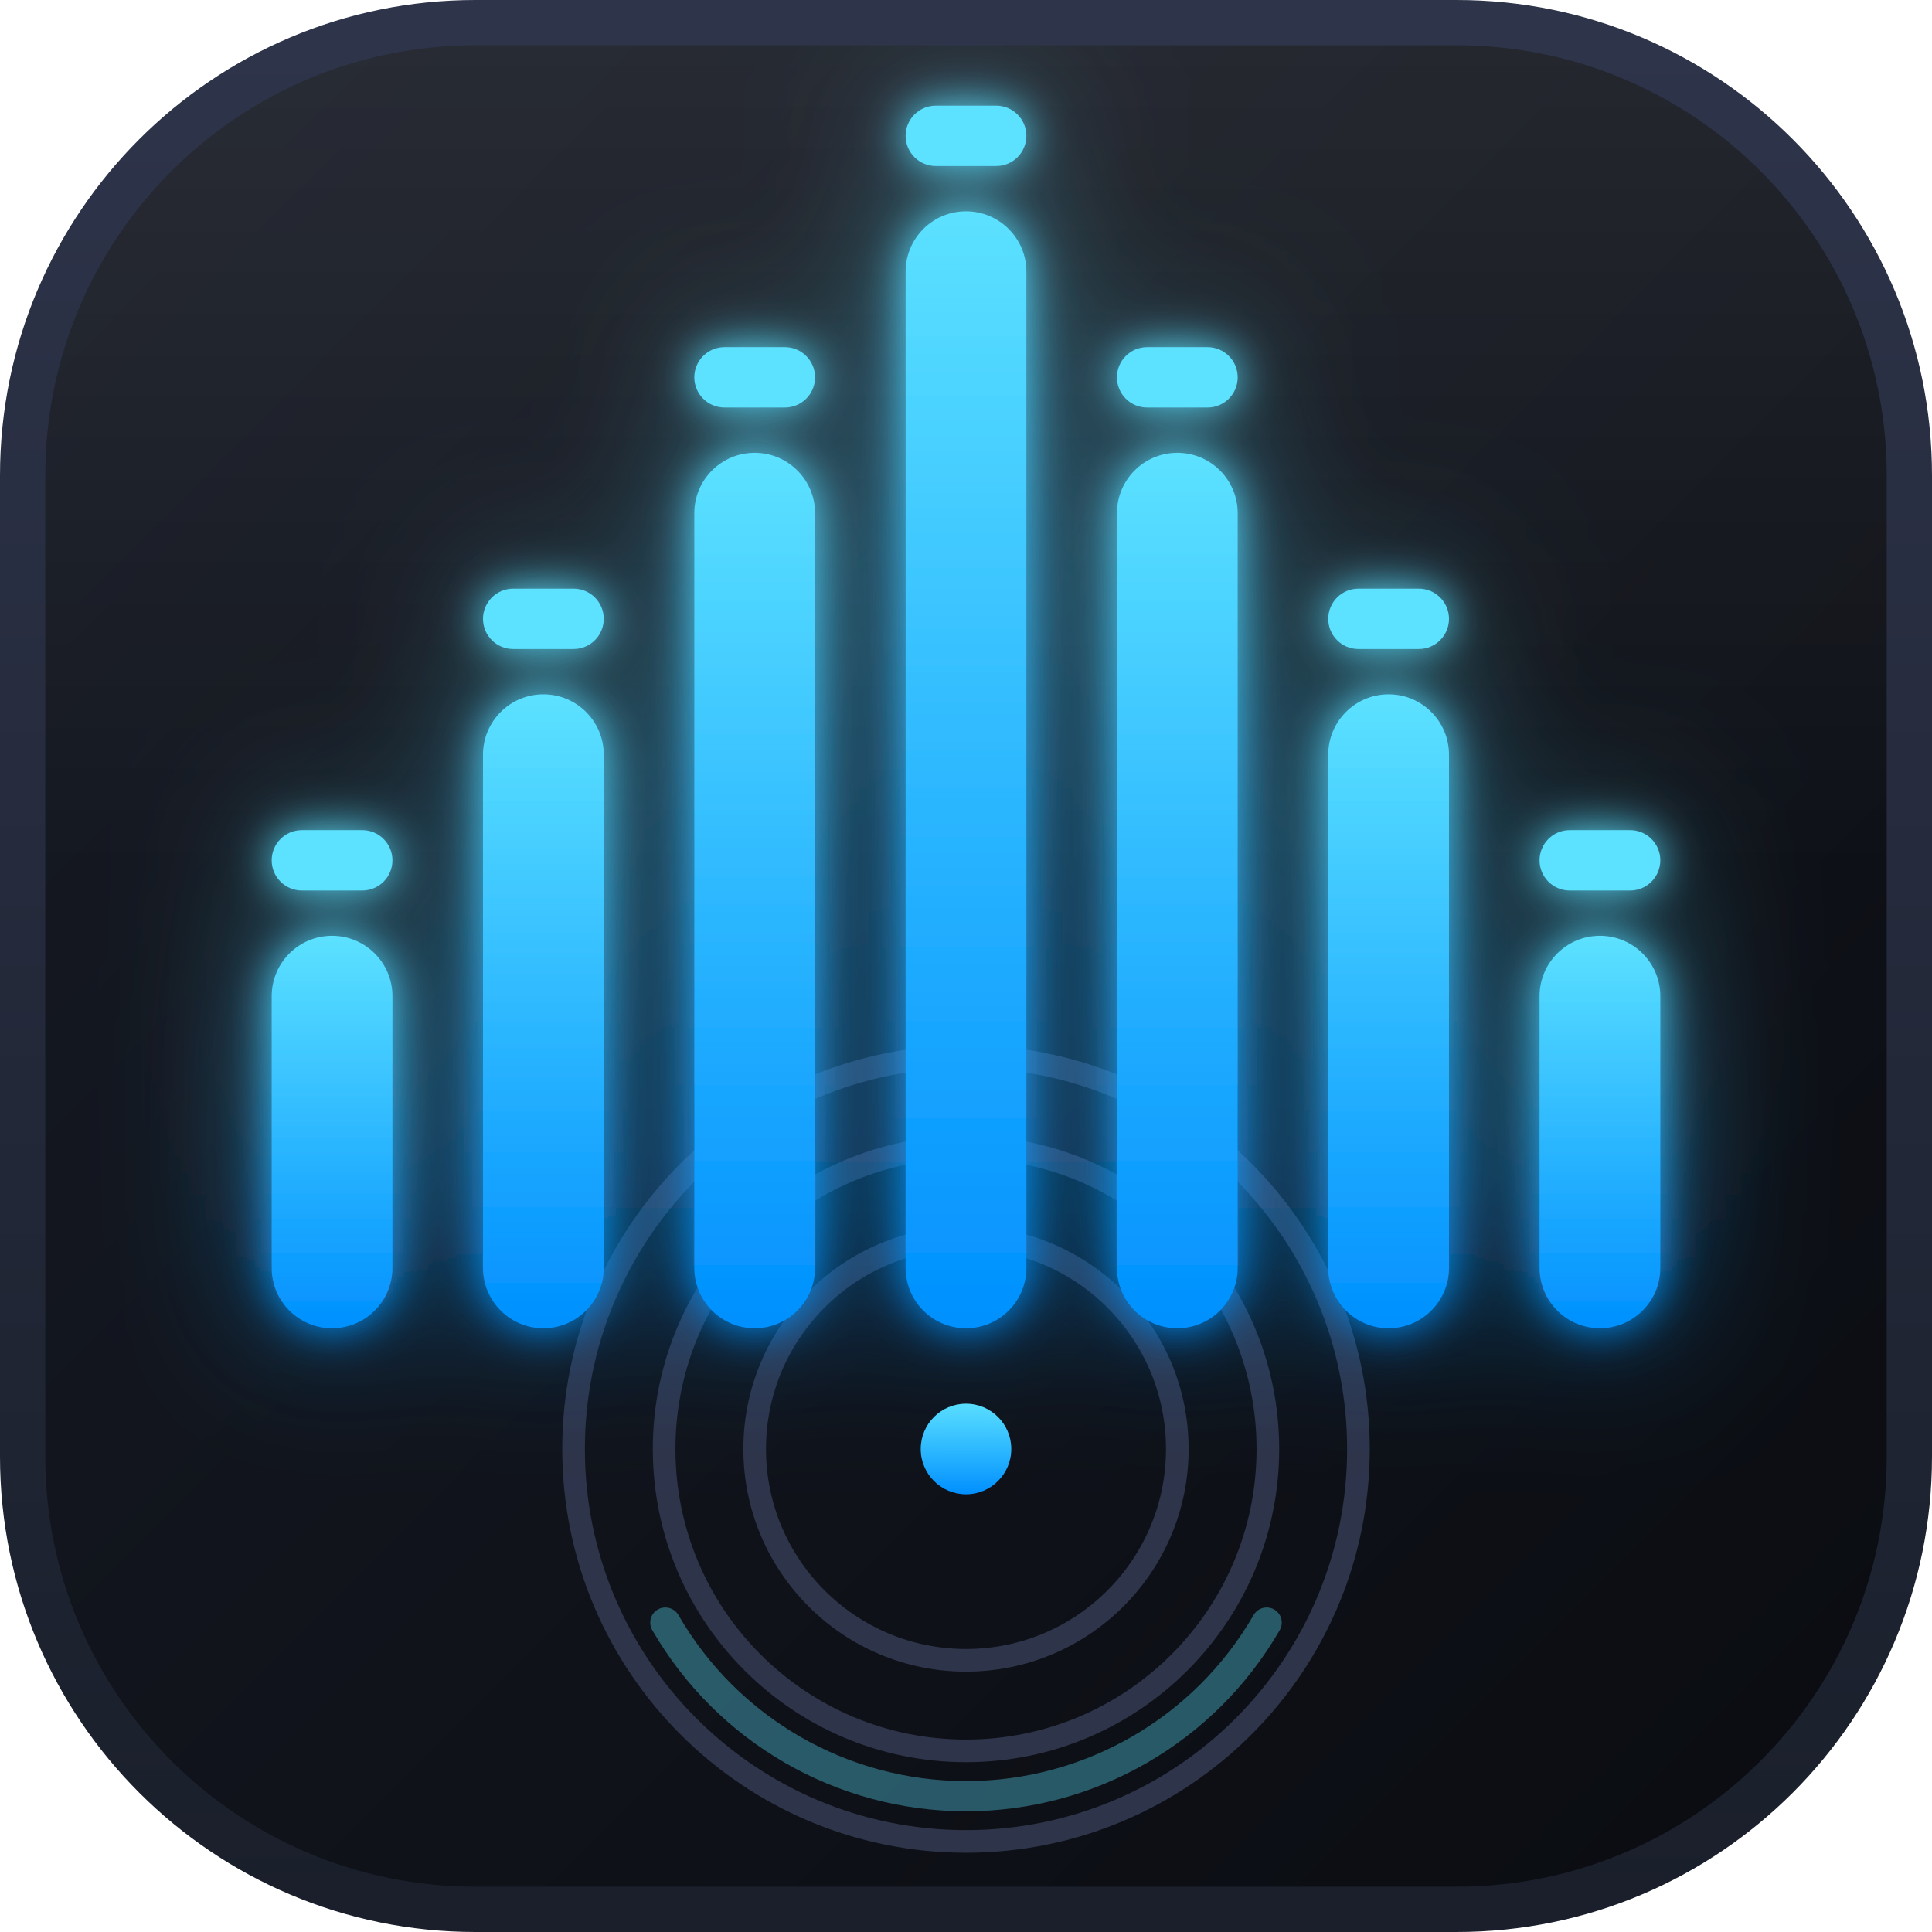
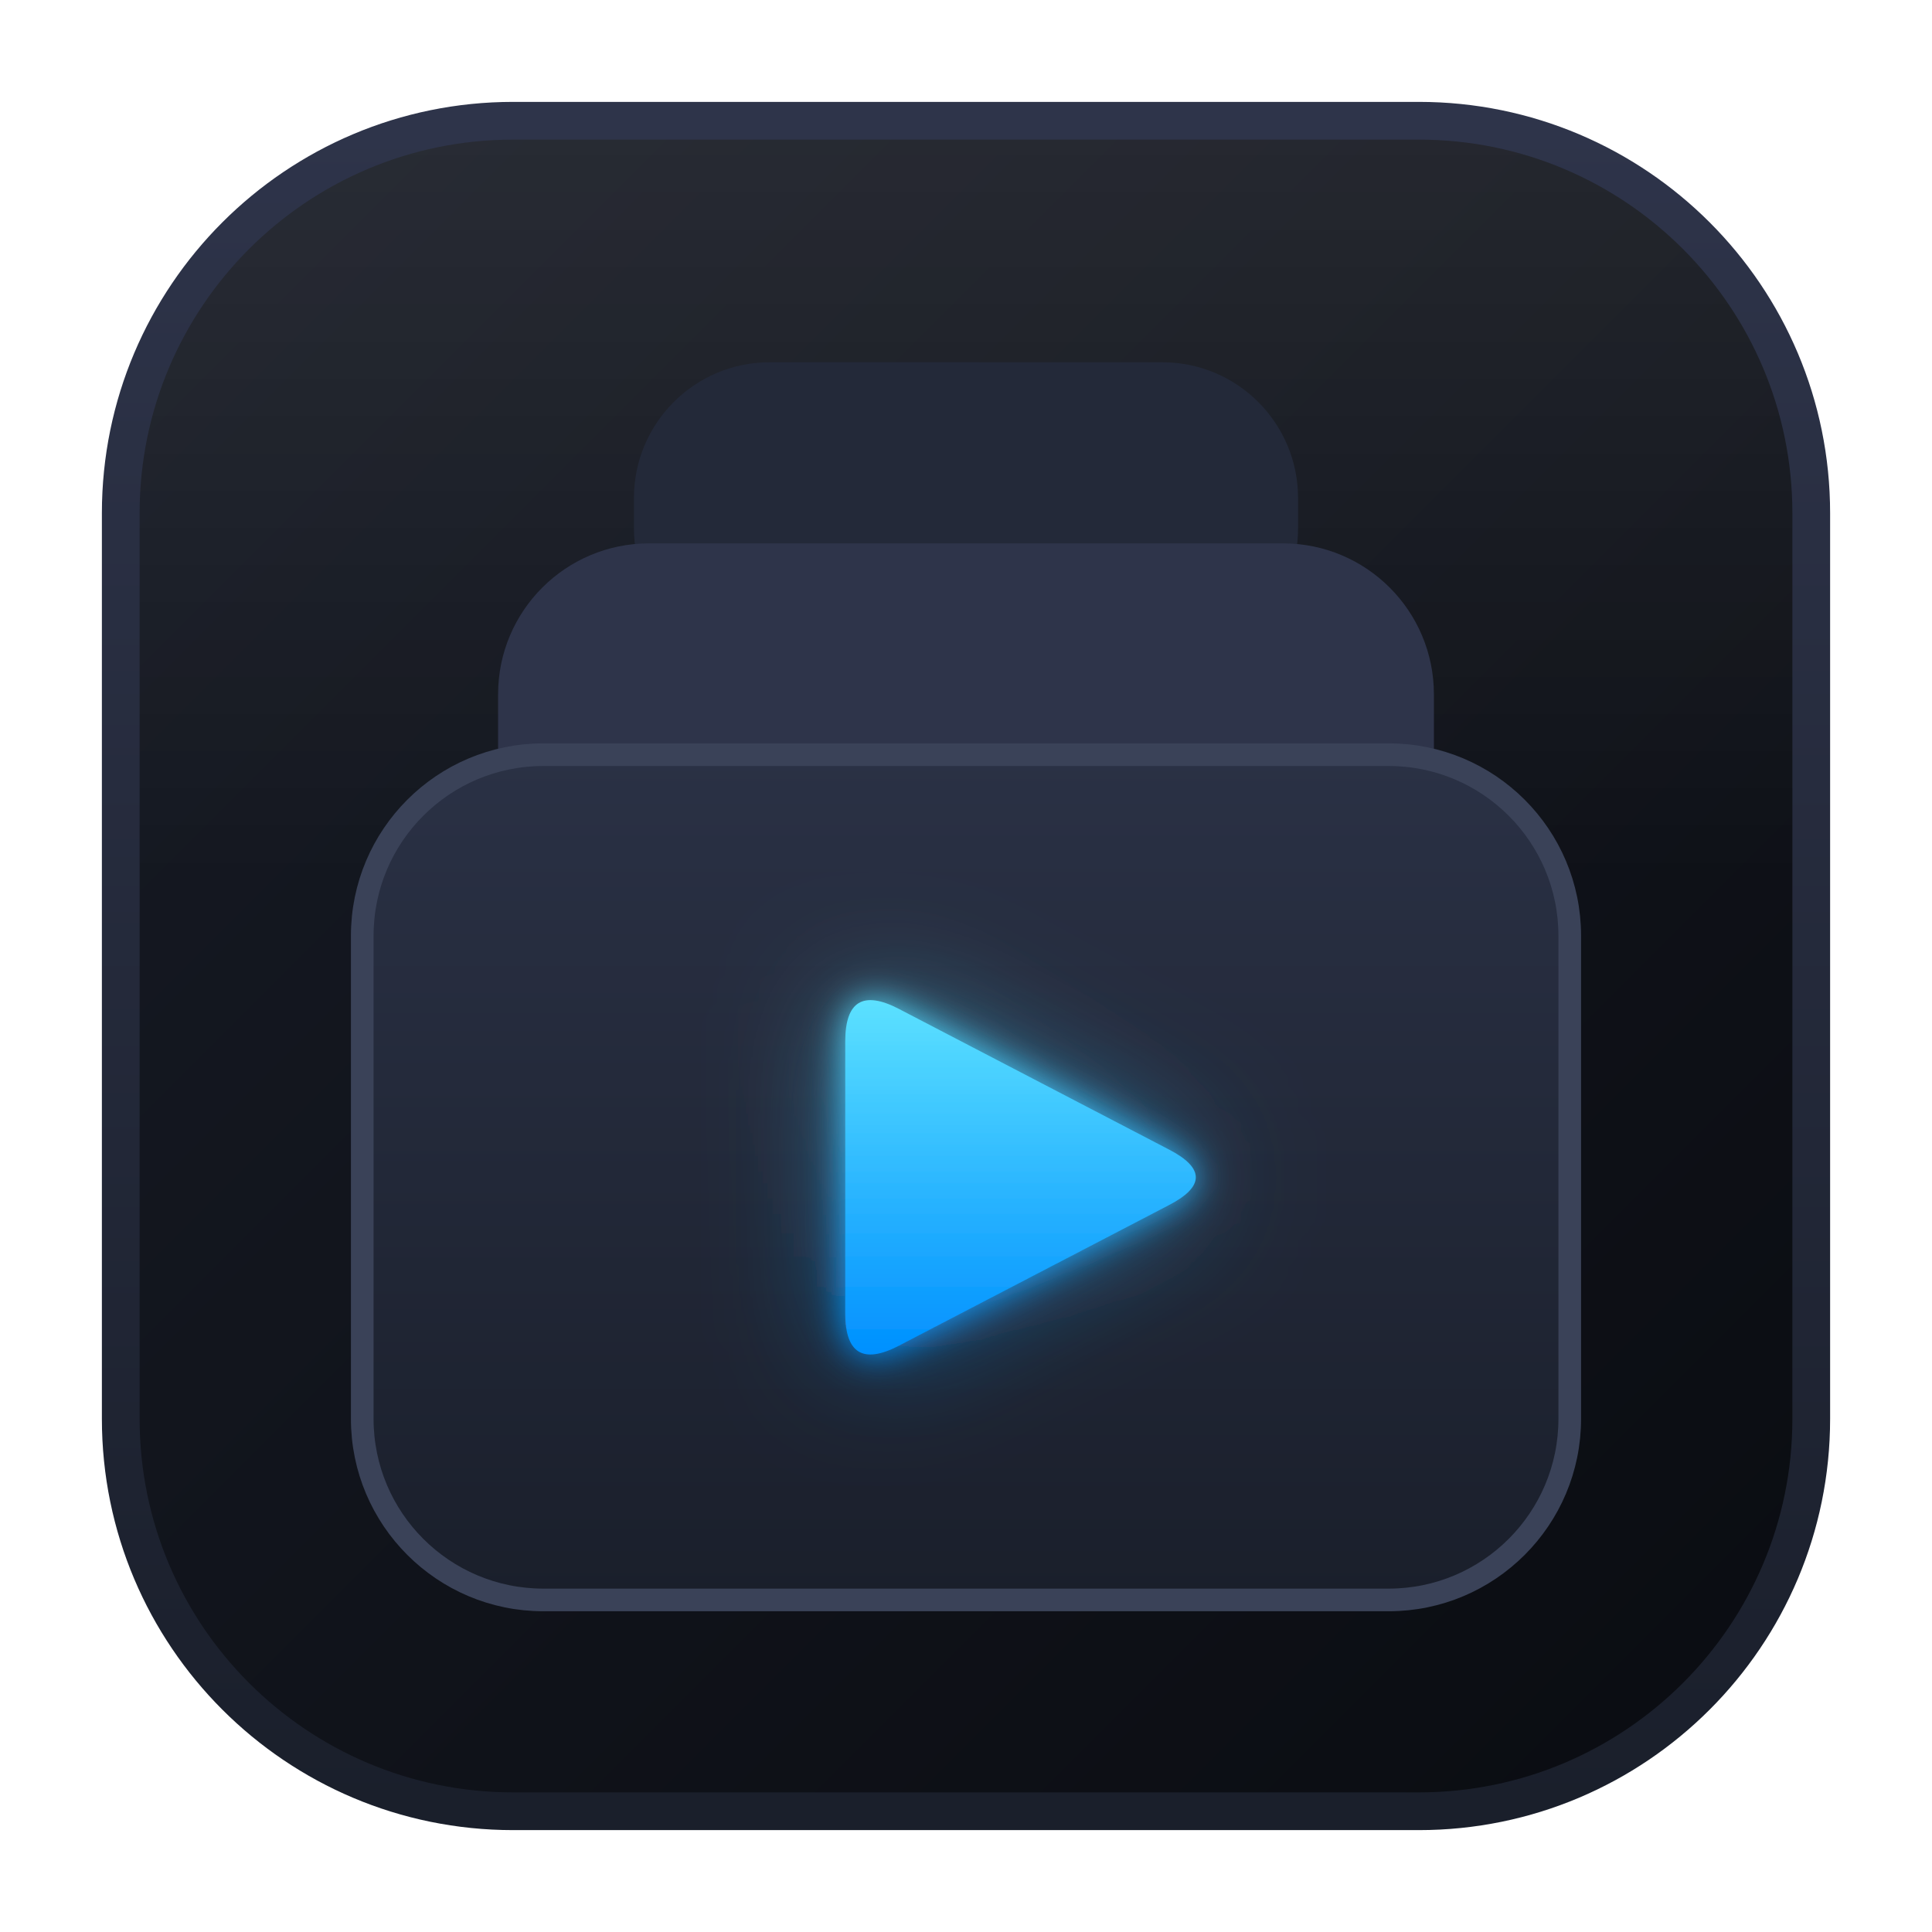
<svg xmlns="http://www.w3.org/2000/svg" width="128" height="128" viewBox="0 0 128 128" role="img" aria-label="DJ Assistant">
  <defs>
    <linearGradient id="logoBg" x1="0" y1="0" x2="1" y2="1">
      <stop offset="0" stop-color="#171B25" />
      <stop offset="1" stop-color="#0A0C11" />
    </linearGradient>
    <linearGradient id="logoSheen" x1="0" y1="0" x2="0" y2="1">
      <stop offset="0" stop-color="#FFFFFF" stop-opacity="0.08" />
      <stop offset="0.45" stop-color="#FFFFFF" stop-opacity="0" />
    </linearGradient>
    <linearGradient id="logoBorder" x1="0" y1="0" x2="0" y2="1">
      <stop offset="0" stop-color="#2E344A" />
      <stop offset="1" stop-color="#1A1F2B" />
    </linearGradient>
-     <linearGradient id="logoEq" x1="0" y1="0" x2="0" y2="1">
+     <linearGradient id="logoFront" x1="0" y1="0" x2="0" y2="1">
+       <stop offset="0" stop-color="#2A3145" />
+       <stop offset="1" stop-color="#1A1F2B" />
+     </linearGradient>
+     <linearGradient id="logoPlay" x1="0" y1="0" x2="0" y2="1">
      <stop offset="0" stop-color="#5CE1FF" />
      <stop offset="1" stop-color="#0090FF" />
    </linearGradient>
    <filter id="logoGlow" x="-50%" y="-50%" width="200%" height="200%">
-       <feGaussianBlur in="SourceGraphic" stdDeviation="5" result="glowWide" />
+       <feGaussianBlur in="SourceGraphic" stdDeviation="4" result="glowWide" />
      <feComponentTransfer in="glowWide" result="glowSoft">
-         <feFuncA type="linear" slope="0.55" />
+         <feFuncA type="linear" slope="0.5" />
      </feComponentTransfer>
-       <feGaussianBlur in="SourceGraphic" stdDeviation="1.5" result="glowTight" />
+       <feGaussianBlur in="SourceGraphic" stdDeviation="1.2" result="glowTight" />
      <feMerge>
        <feMergeNode in="glowSoft" />
        <feMergeNode in="glowTight" />
        <feMergeNode in="SourceGraphic" />
      </feMerge>
    </filter>
    <clipPath id="logoClip">
-       <rect x="1.5" y="1.5" width="125" height="125" rx="30" />
+       <rect x="8" y="8" width="112" height="112" rx="26" />
    </clipPath>
  </defs>
-   <rect x="1.5" y="1.5" width="125" height="125" rx="30" fill="url(#logoBg)" />
-   <rect x="1.5" y="1.5" width="125" height="125" fill="url(#logoSheen)" clip-path="url(#logoClip)" />
+   <rect x="8" y="8" width="112" height="112" rx="26" fill="url(#logoBg)" />
+   <rect x="8" y="8" width="112" height="112" fill="url(#logoSheen)" clip-path="url(#logoClip)" />
  <g clip-path="url(#logoClip)">
-     <g fill="none" stroke="#2E344A" stroke-width="1.5">
-       <circle cx="64" cy="96" r="26" />
-       <circle cx="64" cy="96" r="20" />
-       <circle cx="64" cy="96" r="14" />
-     </g>
-     <path d="M44.08 107.5A23 23 0 0 0 83.92 107.5" fill="none" stroke="#5CE1FF" stroke-opacity="0.35" stroke-width="2" stroke-linecap="round" />
-     <circle cx="64" cy="96" r="3" fill="url(#logoEq)" />
-     <g filter="url(#logoGlow)">
-       <g fill="url(#logoEq)">
-         <rect x="18" y="62" width="8" height="26" rx="4" />
-         <rect x="32" y="46" width="8" height="42" rx="4" />
-         <rect x="46" y="30" width="8" height="58" rx="4" />
-         <rect x="60" y="14" width="8" height="74" rx="4" />
-         <rect x="74" y="30" width="8" height="58" rx="4" />
-         <rect x="88" y="46" width="8" height="42" rx="4" />
-         <rect x="102" y="62" width="8" height="26" rx="4" />
-       </g>
-       <g fill="#5CE1FF">
-         <rect x="18" y="55" width="8" height="4" rx="2" />
-         <rect x="32" y="39" width="8" height="4" rx="2" />
-         <rect x="46" y="23" width="8" height="4" rx="2" />
-         <rect x="60" y="7" width="8" height="4" rx="2" />
-         <rect x="74" y="23" width="8" height="4" rx="2" />
-         <rect x="88" y="39" width="8" height="4" rx="2" />
-         <rect x="102" y="55" width="8" height="4" rx="2" />
-       </g>
-     </g>
+     <rect x="42" y="24" width="44" height="20" rx="9" fill="#232939" />
+     <rect x="33" y="36" width="62" height="26" rx="10" fill="#2E344A" />
+     <rect x="24" y="50" width="80" height="56" rx="12" fill="url(#logoFront)" stroke="#3A4258" stroke-width="1.5" />
+     <path d="M56 69 L56 87 Q56 91 59.55 89.16 L77.45 79.84 Q81 78 77.45 76.16 L59.55 66.84 Q56 65 56 69 Z" fill="url(#logoPlay)" filter="url(#logoGlow)" />
  </g>
-   <rect x="1.5" y="1.5" width="125" height="125" rx="30" fill="none" stroke="url(#logoBorder)" stroke-width="3" />
+   <rect x="8" y="8" width="112" height="112" rx="26" fill="none" stroke="url(#logoBorder)" stroke-width="2.5" />
</svg>
